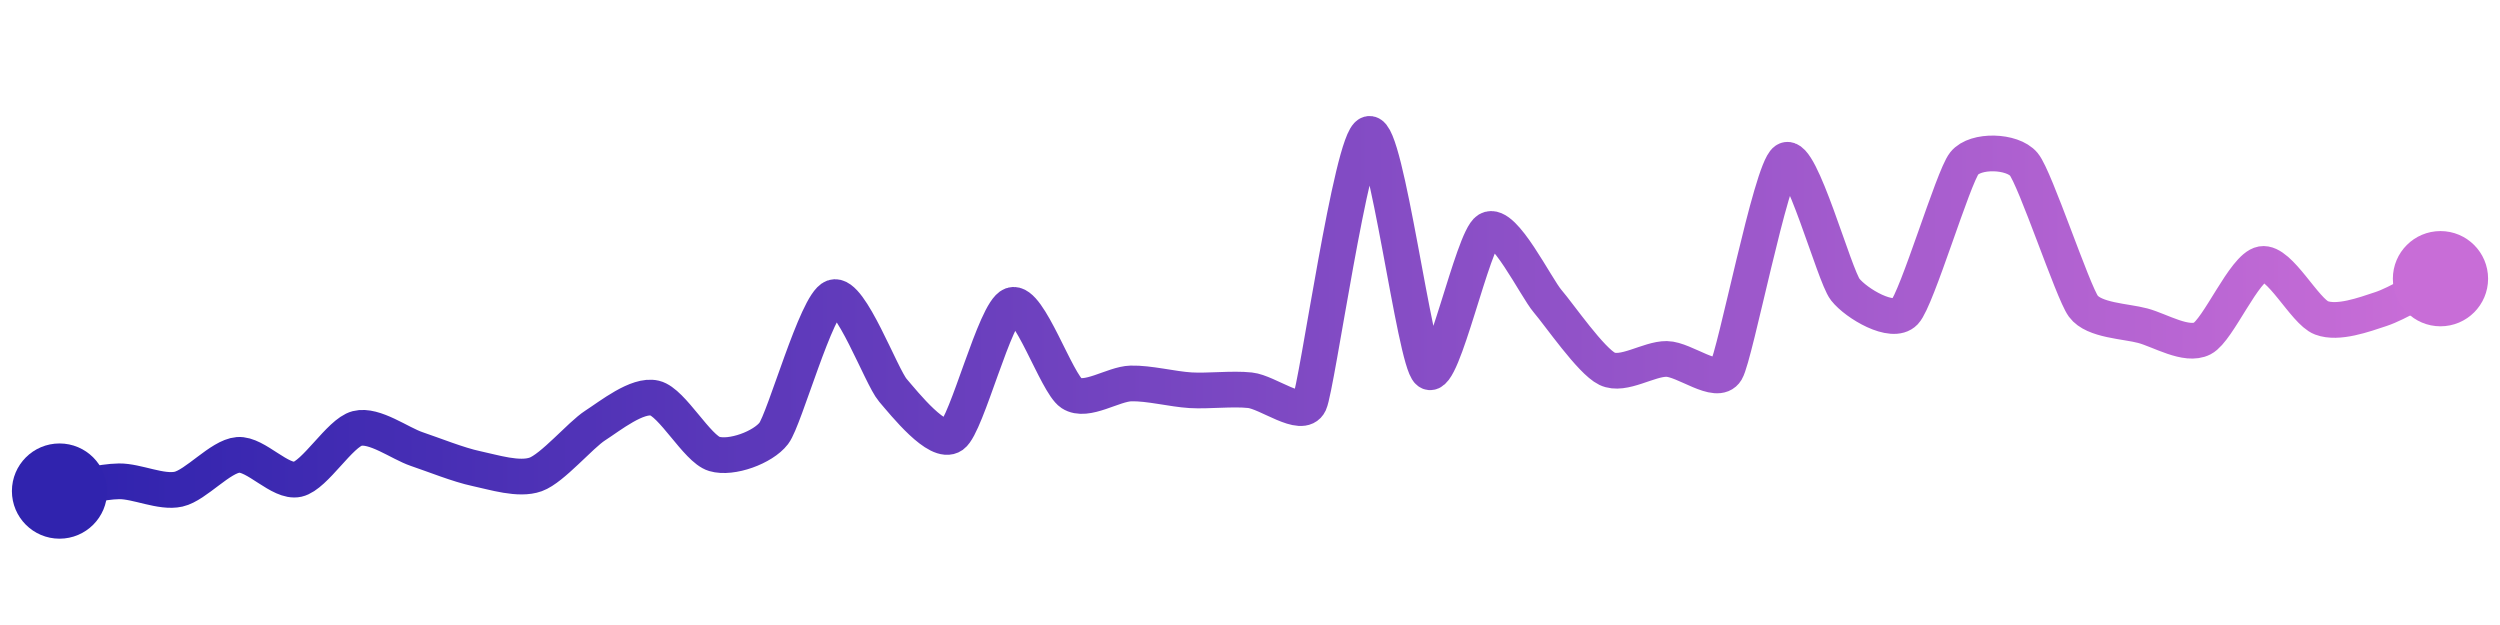
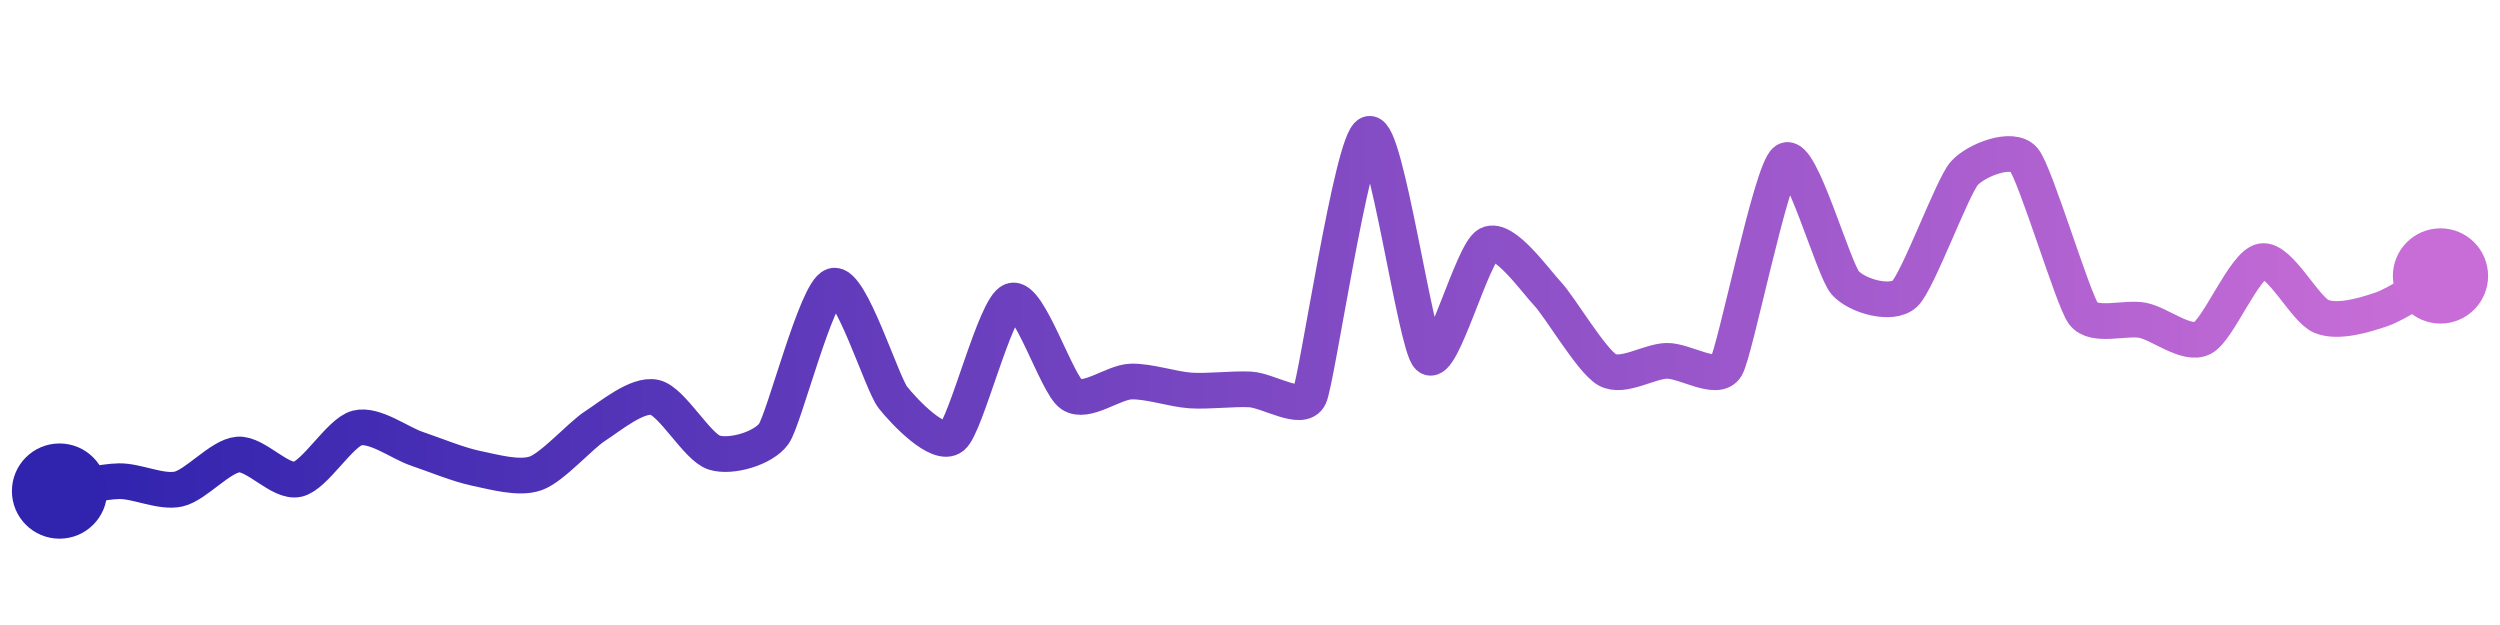
<svg xmlns="http://www.w3.org/2000/svg" width="200" height="50" viewBox="0 0 210 50">
  <defs>
    <linearGradient x1="0%" y1="0%" x2="100%" y2="0%" id="a">
      <stop stop-color="#3023AE" offset="0%" />
      <stop stop-color="#C86DD7" offset="100%" />
    </linearGradient>
  </defs>
-   <path stroke="url(#a)" stroke-width="3" stroke-linejoin="round" stroke-linecap="round" d="M5 40 C 6.48 39.76, 8.5 39.2, 10 39.18 S 13.54 40.17, 15 39.84 S 18.51 37.08, 20 36.96 S 23.54 39.34, 25 39.01 S 28.55 35.11, 30 34.74 S 33.58 35.99, 35 36.47 S 38.53 37.8, 40 38.11 S 43.59 39.11, 45 38.6 S 48.74 35.3, 50 34.49 S 53.54 31.84, 55 32.19 S 58.56 36.45, 60 36.88 S 64.09 36.34, 65 35.15 S 68.59 24.24, 70 23.73 S 74.02 30.39, 75 31.53 S 78.78 36.19, 80 35.32 S 83.59 24.88, 85 24.38 S 88.75 30.96, 90 31.78 S 93.5 31, 95 30.96 S 98.5 31.44, 100 31.53 S 103.51 31.37, 105 31.53 S 109.37 33.96, 110 32.6 S 113.55 10.38, 115 10 S 118.83 29.03, 120 29.97 S 123.71 18.81, 125 18.05 S 129.02 22.91, 130 24.05 S 133.65 29.08, 135 29.73 S 138.5 28.88, 140 28.9 S 144.23 31.18, 145 29.89 S 148.76 13.07, 150 12.22 S 154.07 21.89, 155 23.07 S 158.97 26.05, 160 24.96 S 164.06 13.64, 165 12.47 S 169.04 11.4, 170 12.55 S 174.11 23.26, 175 24.47 S 178.55 25.72, 180 26.11 S 183.67 27.87, 185 27.18 S 188.52 21.19, 190 20.93 S 193.6 24.92, 195 25.45 S 198.58 25.18, 200 24.71 S 203.66 22.84, 205 22.16" fill="none" />
+   <path stroke="url(#a)" stroke-width="3" stroke-linejoin="round" stroke-linecap="round" d="M5 40 C 6.48 39.75, 8.5 39.2, 10 39.17 S 13.54 40.16, 15 39.83 S 18.51 37.05, 20 36.93 S 23.54 39.34, 25 39.01 S 28.55 35.07, 30 34.7 S 33.58 35.96, 35 36.44 S 38.53 37.79, 40 38.09 S 43.59 39.01, 45 38.51 S 48.74 35.34, 50 34.53 S 53.54 31.8, 55 32.13 S 58.57 36.33, 60 36.77 S 64.13 36.41, 65 35.19 S 68.57 23.2, 70 22.76 S 74.07 30.95, 75 32.13 S 78.84 36.39, 80 35.44 S 83.59 24.51, 85 24.01 S 88.76 31.04, 90 31.88 S 93.5 30.85, 95 30.8 S 98.5 31.45, 100 31.55 S 103.5 31.39, 105 31.46 S 109.37 33.4, 110 32.04 S 113.58 10.47, 115 10 S 118.9 27.71, 120 28.73 S 123.67 19.98, 125 19.28 S 128.97 22.34, 130 23.43 S 133.69 29.07, 135 29.81 S 138.5 29.1, 140 29.06 S 144.23 30.85, 145 29.56 S 148.77 13.1, 150 12.24 S 154 21.39, 155 22.51 S 158.9 24.45, 160 23.43 S 164 14.43, 165 13.31 S 169.03 11.01, 170 12.15 S 174.11 23.87, 175 25.08 S 178.53 25.36, 180 25.66 S 183.66 27.82, 185 27.15 S 188.52 20.96, 190 20.69 S 193.61 24.77, 195 25.33 S 198.58 25.23, 200 24.75 S 203.69 22.67, 205 21.93" fill="none" />
  <circle r="4" cx="5" cy="40" fill="#3023AE" />
-   <circle r="4" cx="205" cy="22.16" fill="#C86DD7" />
+   <circle r="4" cx="205" cy="21.93" fill="#C86DD7" />
</svg>
